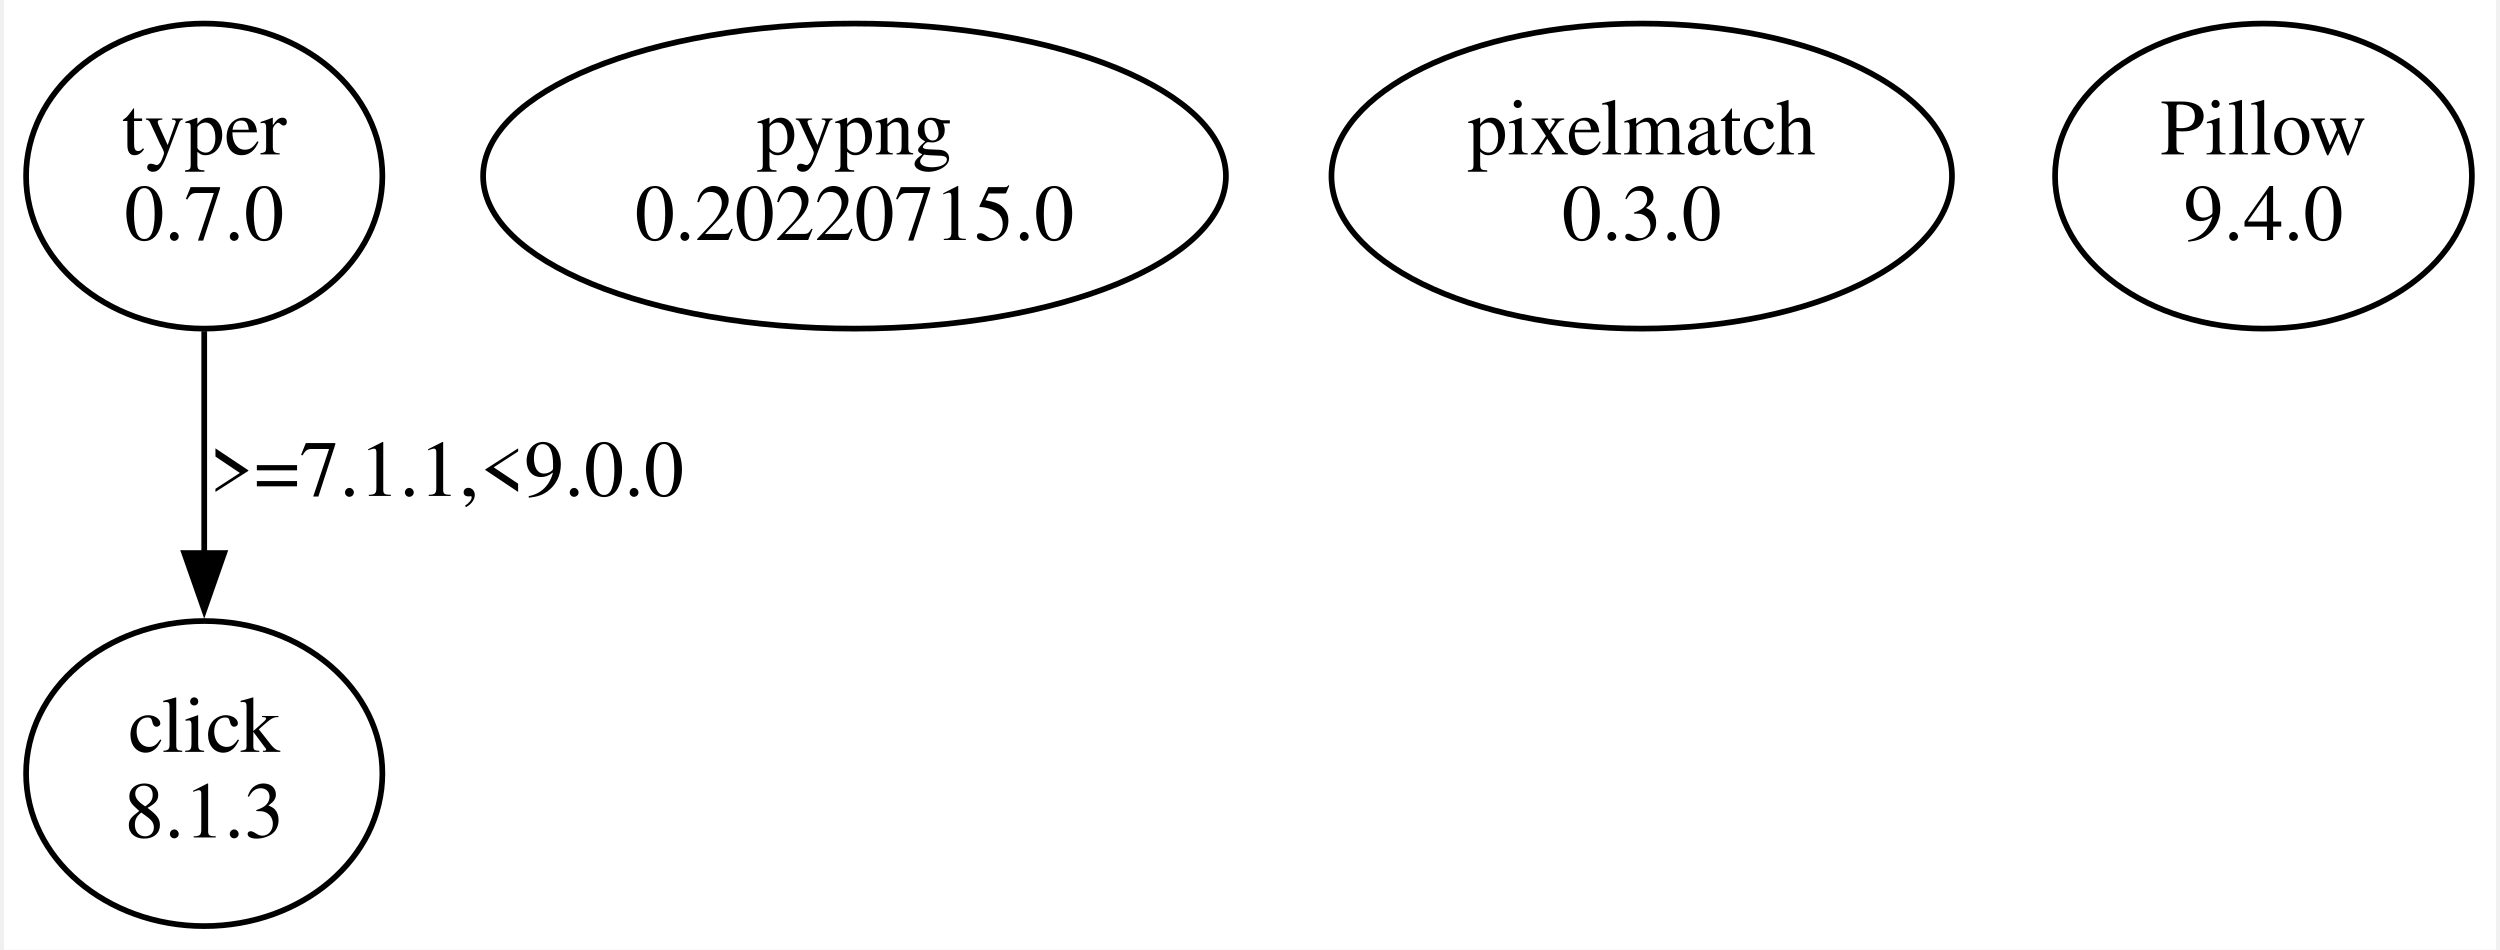
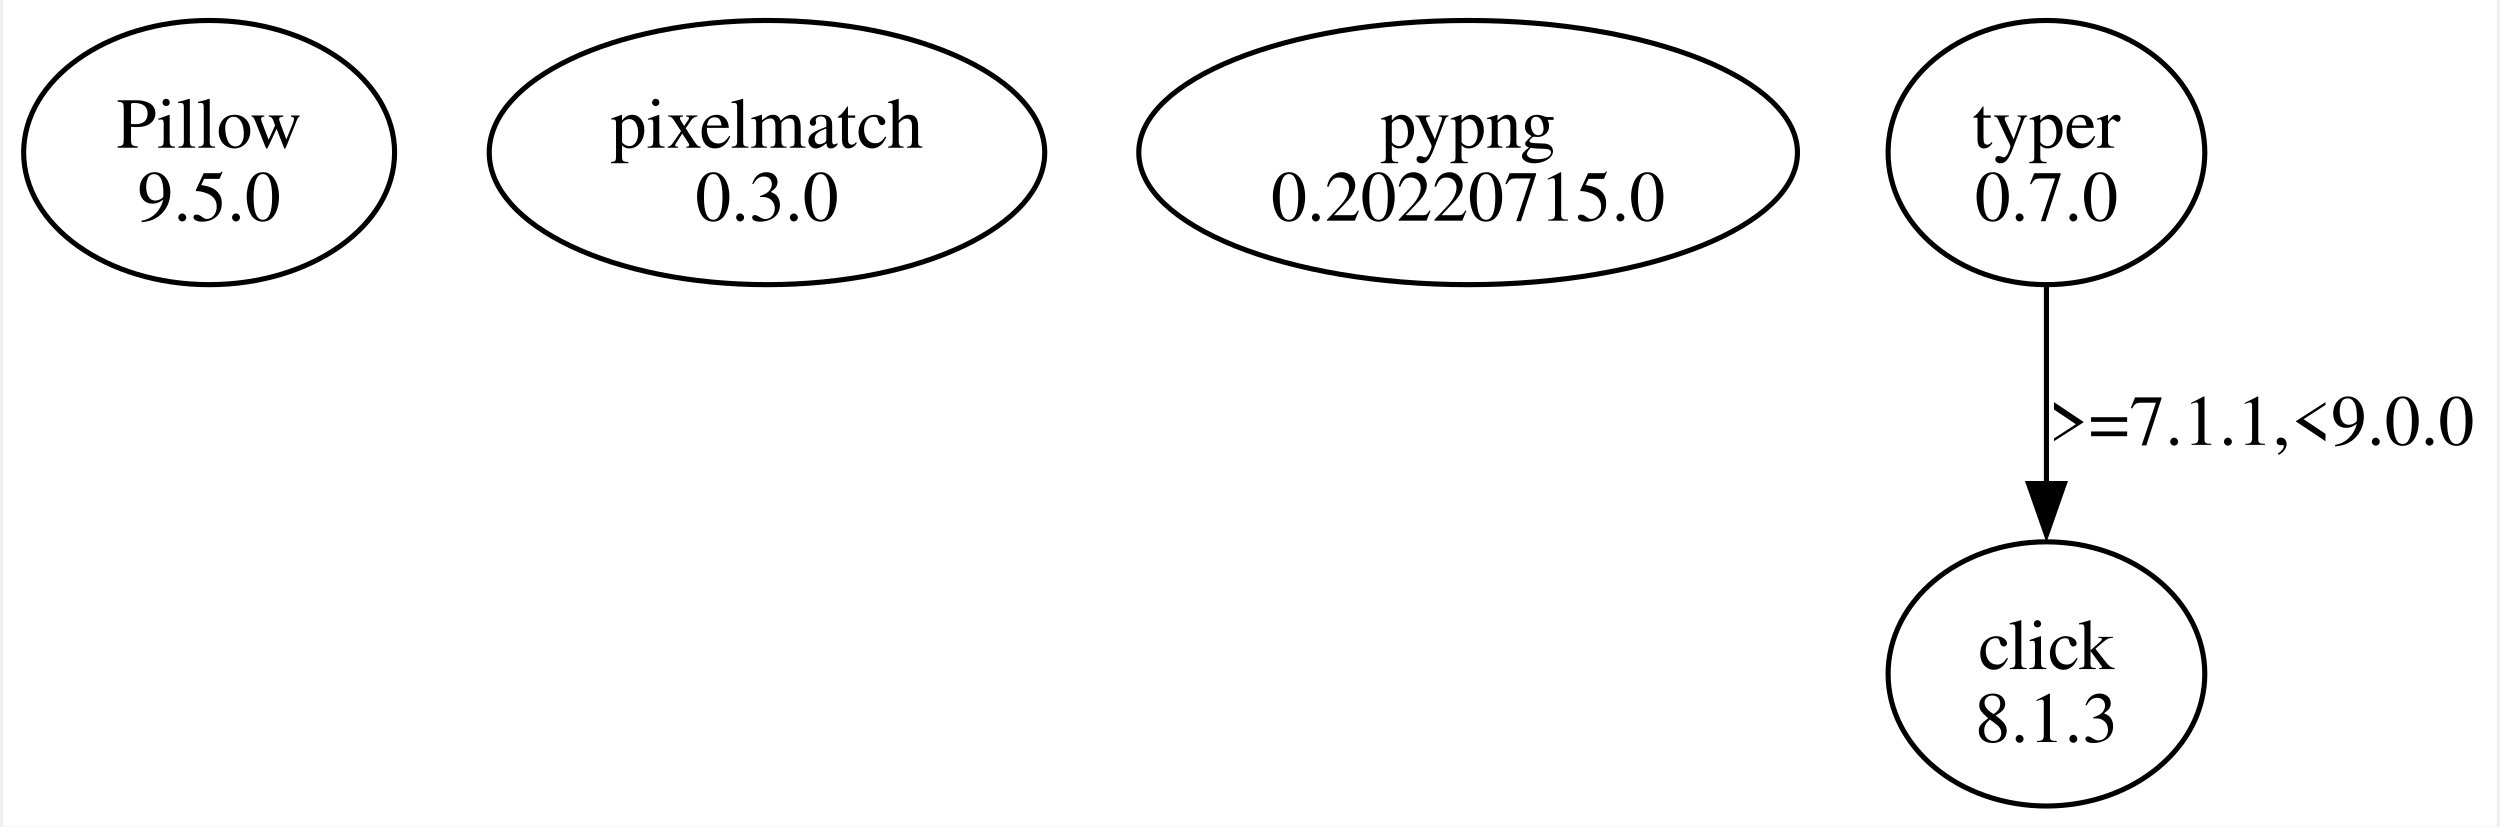
- <svg xmlns="http://www.w3.org/2000/svg" width="437pt" height="166pt" viewBox="0.00 0.00 436.88 166.48">
-   <g id="graph0" class="graph" transform="scale(1 1) rotate(0) translate(4 162.48)">
-     <polygon fill="white" stroke="none" points="-4,4 -4,-162.48 432.88,-162.48 432.88,4 -4,4" />
+ <svg xmlns="http://www.w3.org/2000/svg" width="487pt" height="161pt" viewBox="0.00 0.00 487.24 161.49">
+   <g id="graph0" class="graph" transform="scale(1 1) rotate(0) translate(4 157.49)">
+     <polygon fill="white" stroke="none" points="-4,4 -4,-157.49 483.24,-157.49 483.24,4 -4,4" />
    <g id="node1" class="node">
-       <ellipse fill="none" stroke="black" cx="31.11" cy="-131.61" rx="31.23" ry="26.74" />
-       <text text-anchor="middle" x="31.11" y="-135.41" font-family="Times,serif" font-size="14.00">typer</text>
-       <text text-anchor="middle" x="31.11" y="-120.41" font-family="Times,serif" font-size="14.00">0.7.0</text>
+       <ellipse fill="none" stroke="black" cx="36.24" cy="-127.68" rx="36.24" ry="25.81" />
+       <text text-anchor="middle" x="36.24" y="-128.63" font-family="Times,serif" font-size="14.00">Pillow</text>
+       <text text-anchor="middle" x="36.24" y="-114.38" font-family="Times,serif" font-size="14.00">9.5.0</text>
    </g>
    <g id="node2" class="node">
-       <ellipse fill="none" stroke="black" cx="31.11" cy="-26.87" rx="31.23" ry="26.74" />
-       <text text-anchor="middle" x="31.11" y="-30.67" font-family="Times,serif" font-size="14.00">click</text>
-       <text text-anchor="middle" x="31.11" y="-15.67" font-family="Times,serif" font-size="14.00">8.1.3</text>
+       <ellipse fill="none" stroke="black" cx="145.24" cy="-127.68" rx="54.27" ry="25.81" />
+       <text text-anchor="middle" x="145.24" y="-128.63" font-family="Times,serif" font-size="14.00">pixelmatch</text>
+       <text text-anchor="middle" x="145.24" y="-114.38" font-family="Times,serif" font-size="14.00">0.3.0</text>
+     </g>
+     <g id="node3" class="node">
+       <ellipse fill="none" stroke="black" cx="282.24" cy="-127.68" rx="64.35" ry="25.81" />
+       <text text-anchor="middle" x="282.24" y="-128.63" font-family="Times,serif" font-size="14.00">pypng</text>
+       <text text-anchor="middle" x="282.24" y="-114.38" font-family="Times,serif" font-size="14.00">0.20220715.0</text>
+     </g>
+     <g id="node4" class="node">
+       <ellipse fill="none" stroke="black" cx="395.24" cy="-127.68" rx="30.94" ry="25.81" />
+       <text text-anchor="middle" x="395.24" y="-128.63" font-family="Times,serif" font-size="14.00">typer</text>
+       <text text-anchor="middle" x="395.24" y="-114.38" font-family="Times,serif" font-size="14.00">0.7.0</text>
+     </g>
+     <g id="node5" class="node">
+       <ellipse fill="none" stroke="black" cx="395.24" cy="-25.81" rx="30.94" ry="25.81" />
+       <text text-anchor="middle" x="395.24" y="-26.76" font-family="Times,serif" font-size="14.00">click</text>
+       <text text-anchor="middle" x="395.24" y="-12.51" font-family="Times,serif" font-size="14.00">8.1.3</text>
    </g>
    <g id="edge1" class="edge">
-       <path fill="none" stroke="black" d="M31.11,-104.42C31.11,-92.58 31.11,-78.38 31.11,-65.44" />
-       <polygon fill="black" stroke="black" points="34.61,-65.53 31.11,-55.53 27.61,-65.53 34.61,-65.53" />
-       <text text-anchor="middle" x="73.61" y="-75.54" font-family="Times,serif" font-size="14.00">&gt;=7.1.1,&lt;9.0.0</text>
-     </g>
-     <g id="node3" class="node">
-       <ellipse fill="none" stroke="black" cx="145.11" cy="-131.61" rx="65.11" ry="26.74" />
-       <text text-anchor="middle" x="145.11" y="-135.41" font-family="Times,serif" font-size="14.00">pypng</text>
-       <text text-anchor="middle" x="145.11" y="-120.41" font-family="Times,serif" font-size="14.00">0.20220715.0</text>
-     </g>
-     <g id="node4" class="node">
-       <ellipse fill="none" stroke="black" cx="283.11" cy="-131.61" rx="54.39" ry="26.74" />
-       <text text-anchor="middle" x="283.11" y="-135.41" font-family="Times,serif" font-size="14.00">pixelmatch</text>
-       <text text-anchor="middle" x="283.11" y="-120.41" font-family="Times,serif" font-size="14.00">0.3.0</text>
-     </g>
-     <g id="node5" class="node">
-       <ellipse fill="none" stroke="black" cx="392.11" cy="-131.61" rx="36.54" ry="26.74" />
-       <text text-anchor="middle" x="392.11" y="-135.41" font-family="Times,serif" font-size="14.00">Pillow</text>
-       <text text-anchor="middle" x="392.11" y="-120.41" font-family="Times,serif" font-size="14.00">9.4.0</text>
+       <path fill="none" stroke="black" d="M395.24,-101.48C395.24,-89.77 395.24,-75.63 395.24,-62.82" />
+       <polygon fill="black" stroke="black" points="398.74,-63 395.24,-53 391.74,-63 398.74,-63" />
+       <text text-anchor="middle" x="437.24" y="-70.57" font-family="Times,serif" font-size="14.00">&gt;=7.1.1,&lt;9.0.0</text>
    </g>
  </g>
</svg>
